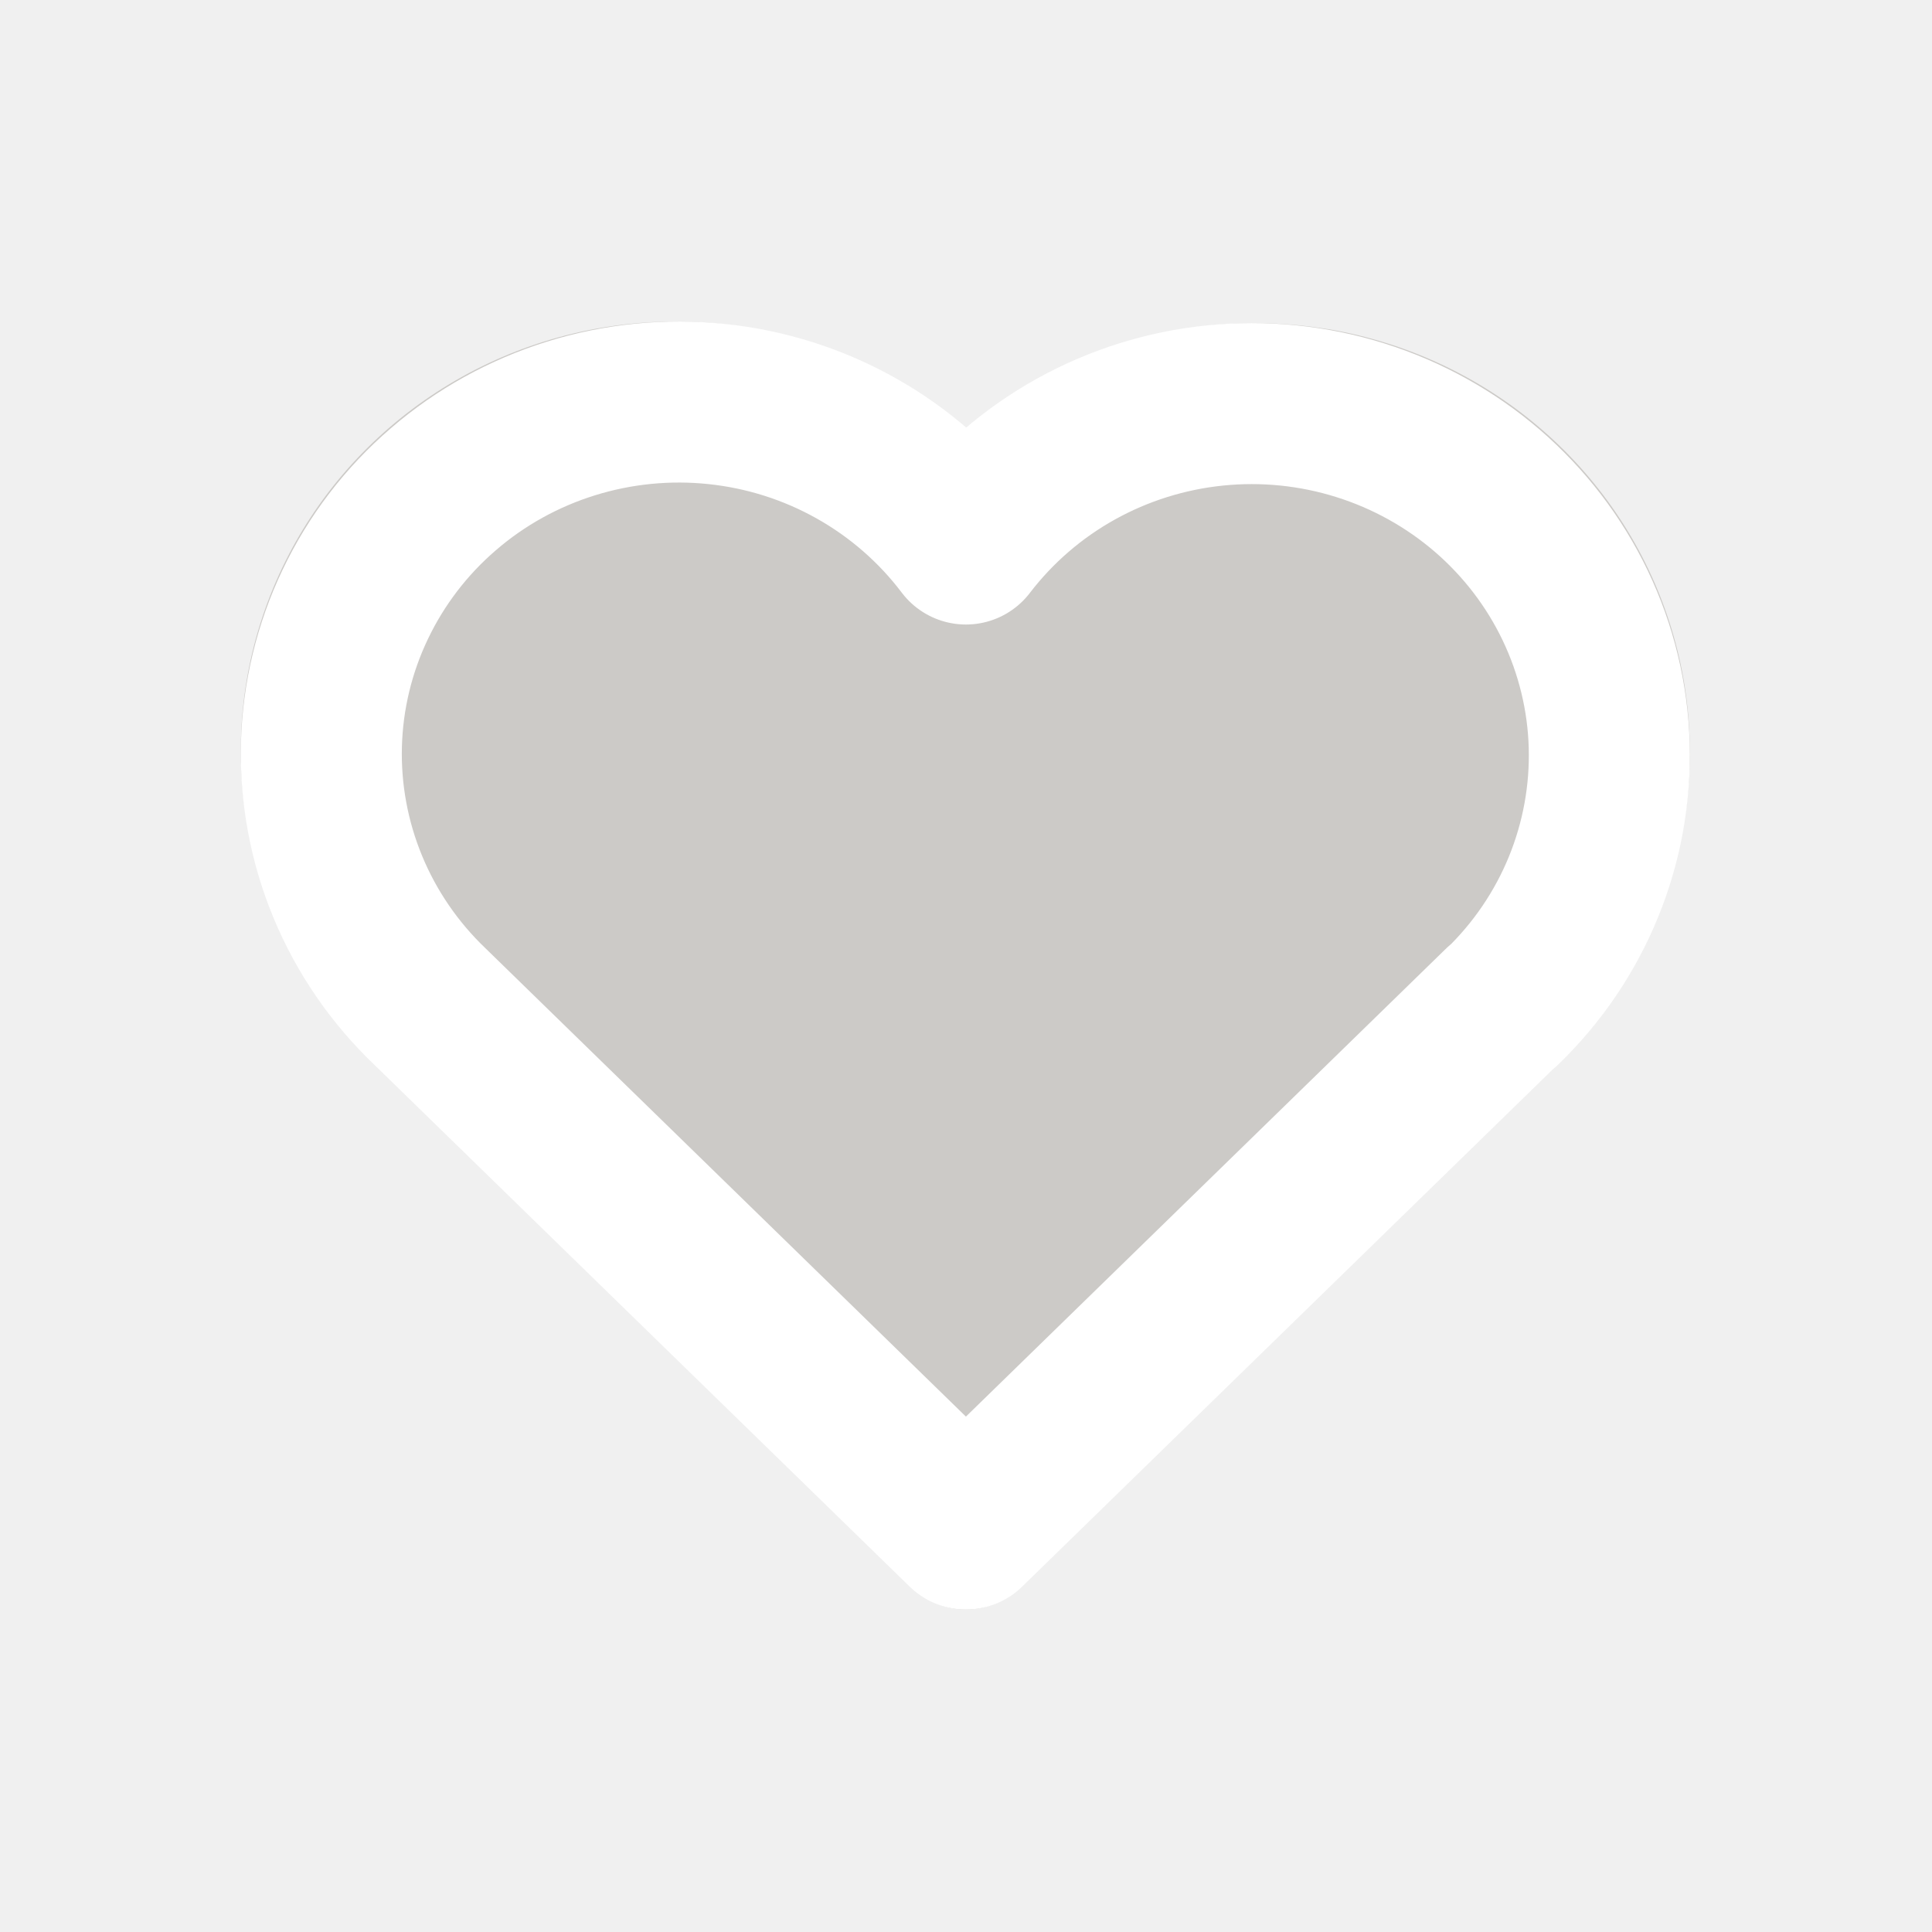
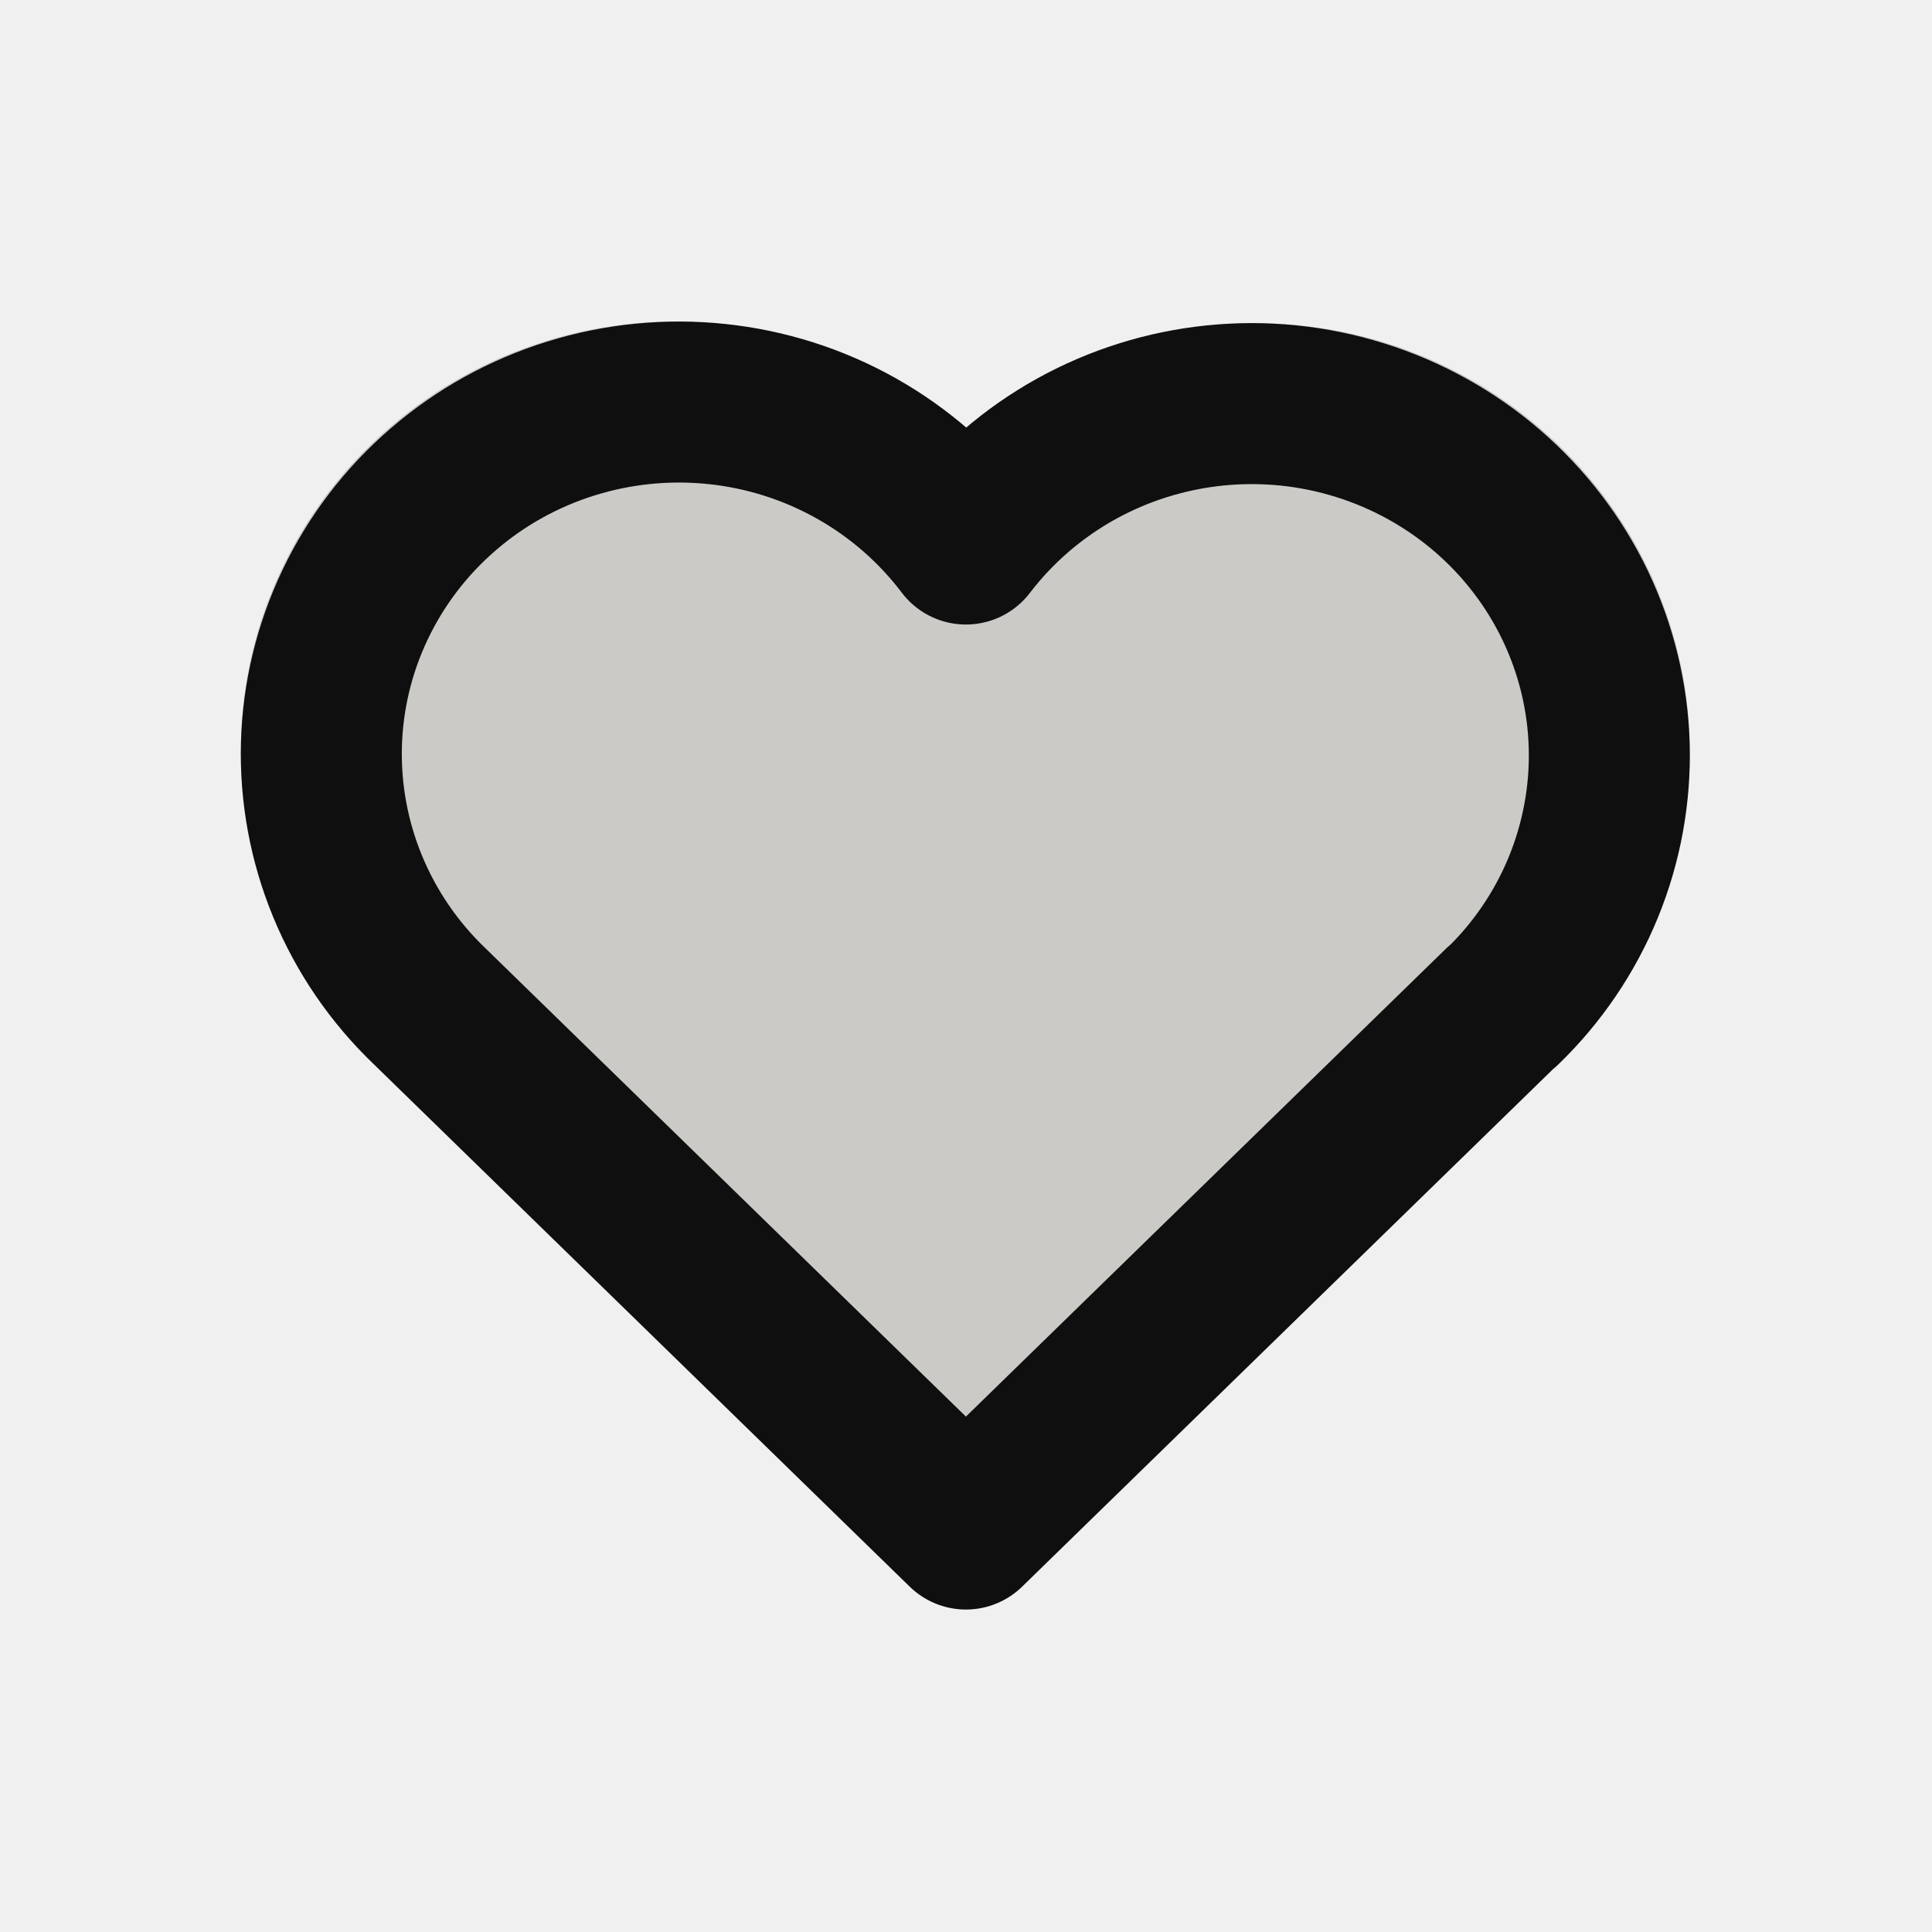
<svg xmlns="http://www.w3.org/2000/svg" width="24" height="24" viewBox="0 0 24 24" fill="none">
-   <g clip-path="url(#clip0_111_5280)">
+   <g clip-path="url(#clip0_111_5272)">
    <path d="M7.482 4.07C8.279 3.936 9.095 3.98 9.872 4.199C10.648 4.418 11.365 4.807 11.97 5.336L12.003 5.365L12.033 5.338C12.61 4.839 13.288 4.466 14.023 4.245C14.757 4.025 15.53 3.961 16.291 4.059L16.512 4.091C17.472 4.255 18.368 4.671 19.107 5.297C19.846 5.923 20.4 6.734 20.71 7.645C21.021 8.556 21.075 9.533 20.869 10.473C20.663 11.412 20.203 12.279 19.539 12.982L19.377 13.146L19.334 13.182L12.632 19.737C12.477 19.888 12.272 19.979 12.055 19.992C11.838 20.006 11.623 19.941 11.45 19.81L11.366 19.737L4.625 13.144C3.911 12.458 3.403 11.59 3.158 10.637C2.913 9.683 2.939 8.681 3.235 7.742C3.531 6.802 4.084 5.962 4.834 5.314C5.584 4.666 6.5 4.235 7.482 4.07Z" fill="#A8A59F" fill-opacity="0.5" />
-     <path d="M18.662 12.499L11.999 18.994L5.336 12.499C4.896 12.078 4.55 11.572 4.319 11.013C4.088 10.454 3.977 9.854 3.993 9.251C4.009 8.648 4.152 8.054 4.413 7.508C4.674 6.961 5.046 6.474 5.508 6.077C5.969 5.679 6.509 5.38 7.094 5.198C7.679 5.016 8.295 4.955 8.905 5.019C9.515 5.083 10.104 5.27 10.637 5.57C11.169 5.869 11.633 6.274 11.999 6.758C12.367 6.277 12.831 5.876 13.363 5.58C13.895 5.284 14.484 5.099 15.092 5.037C15.7 4.975 16.314 5.037 16.897 5.22C17.479 5.402 18.017 5.701 18.477 6.097C18.937 6.494 19.309 6.98 19.569 7.524C19.829 8.068 19.973 8.66 19.99 9.261C20.007 9.863 19.898 10.461 19.67 11.019C19.442 11.577 19.099 12.083 18.662 12.505" stroke="white" stroke-width="2" stroke-linecap="round" stroke-linejoin="round" />
+     <path d="M18.662 12.499L11.999 18.994L5.336 12.499C4.896 12.078 4.55 11.572 4.319 11.013C4.088 10.454 3.977 9.854 3.993 9.251C4.009 8.648 4.152 8.054 4.413 7.508C4.674 6.961 5.046 6.474 5.508 6.077C5.969 5.679 6.509 5.38 7.094 5.198C7.679 5.016 8.295 4.955 8.905 5.019C9.515 5.083 10.104 5.27 10.637 5.57C11.169 5.869 11.633 6.274 11.999 6.758C12.367 6.277 12.831 5.876 13.363 5.58C13.895 5.284 14.484 5.099 15.092 5.037C15.7 4.975 16.314 5.037 16.897 5.22C17.479 5.402 18.017 5.701 18.477 6.097C18.937 6.494 19.309 6.98 19.569 7.524C19.829 8.068 19.973 8.66 19.99 9.261C20.007 9.863 19.898 10.461 19.67 11.019C19.442 11.577 19.099 12.083 18.662 12.505" stroke-width="2" stroke-linecap="round" stroke-linejoin="round" stroke="#0F0F0F" />
  </g>
  <defs>
-     <clipPath id="clip0_111_5280">
+     <clipPath id="clip0_111_5272">
      <rect width="24" height="24" fill="white" />
    </clipPath>
  </defs>
</svg>
